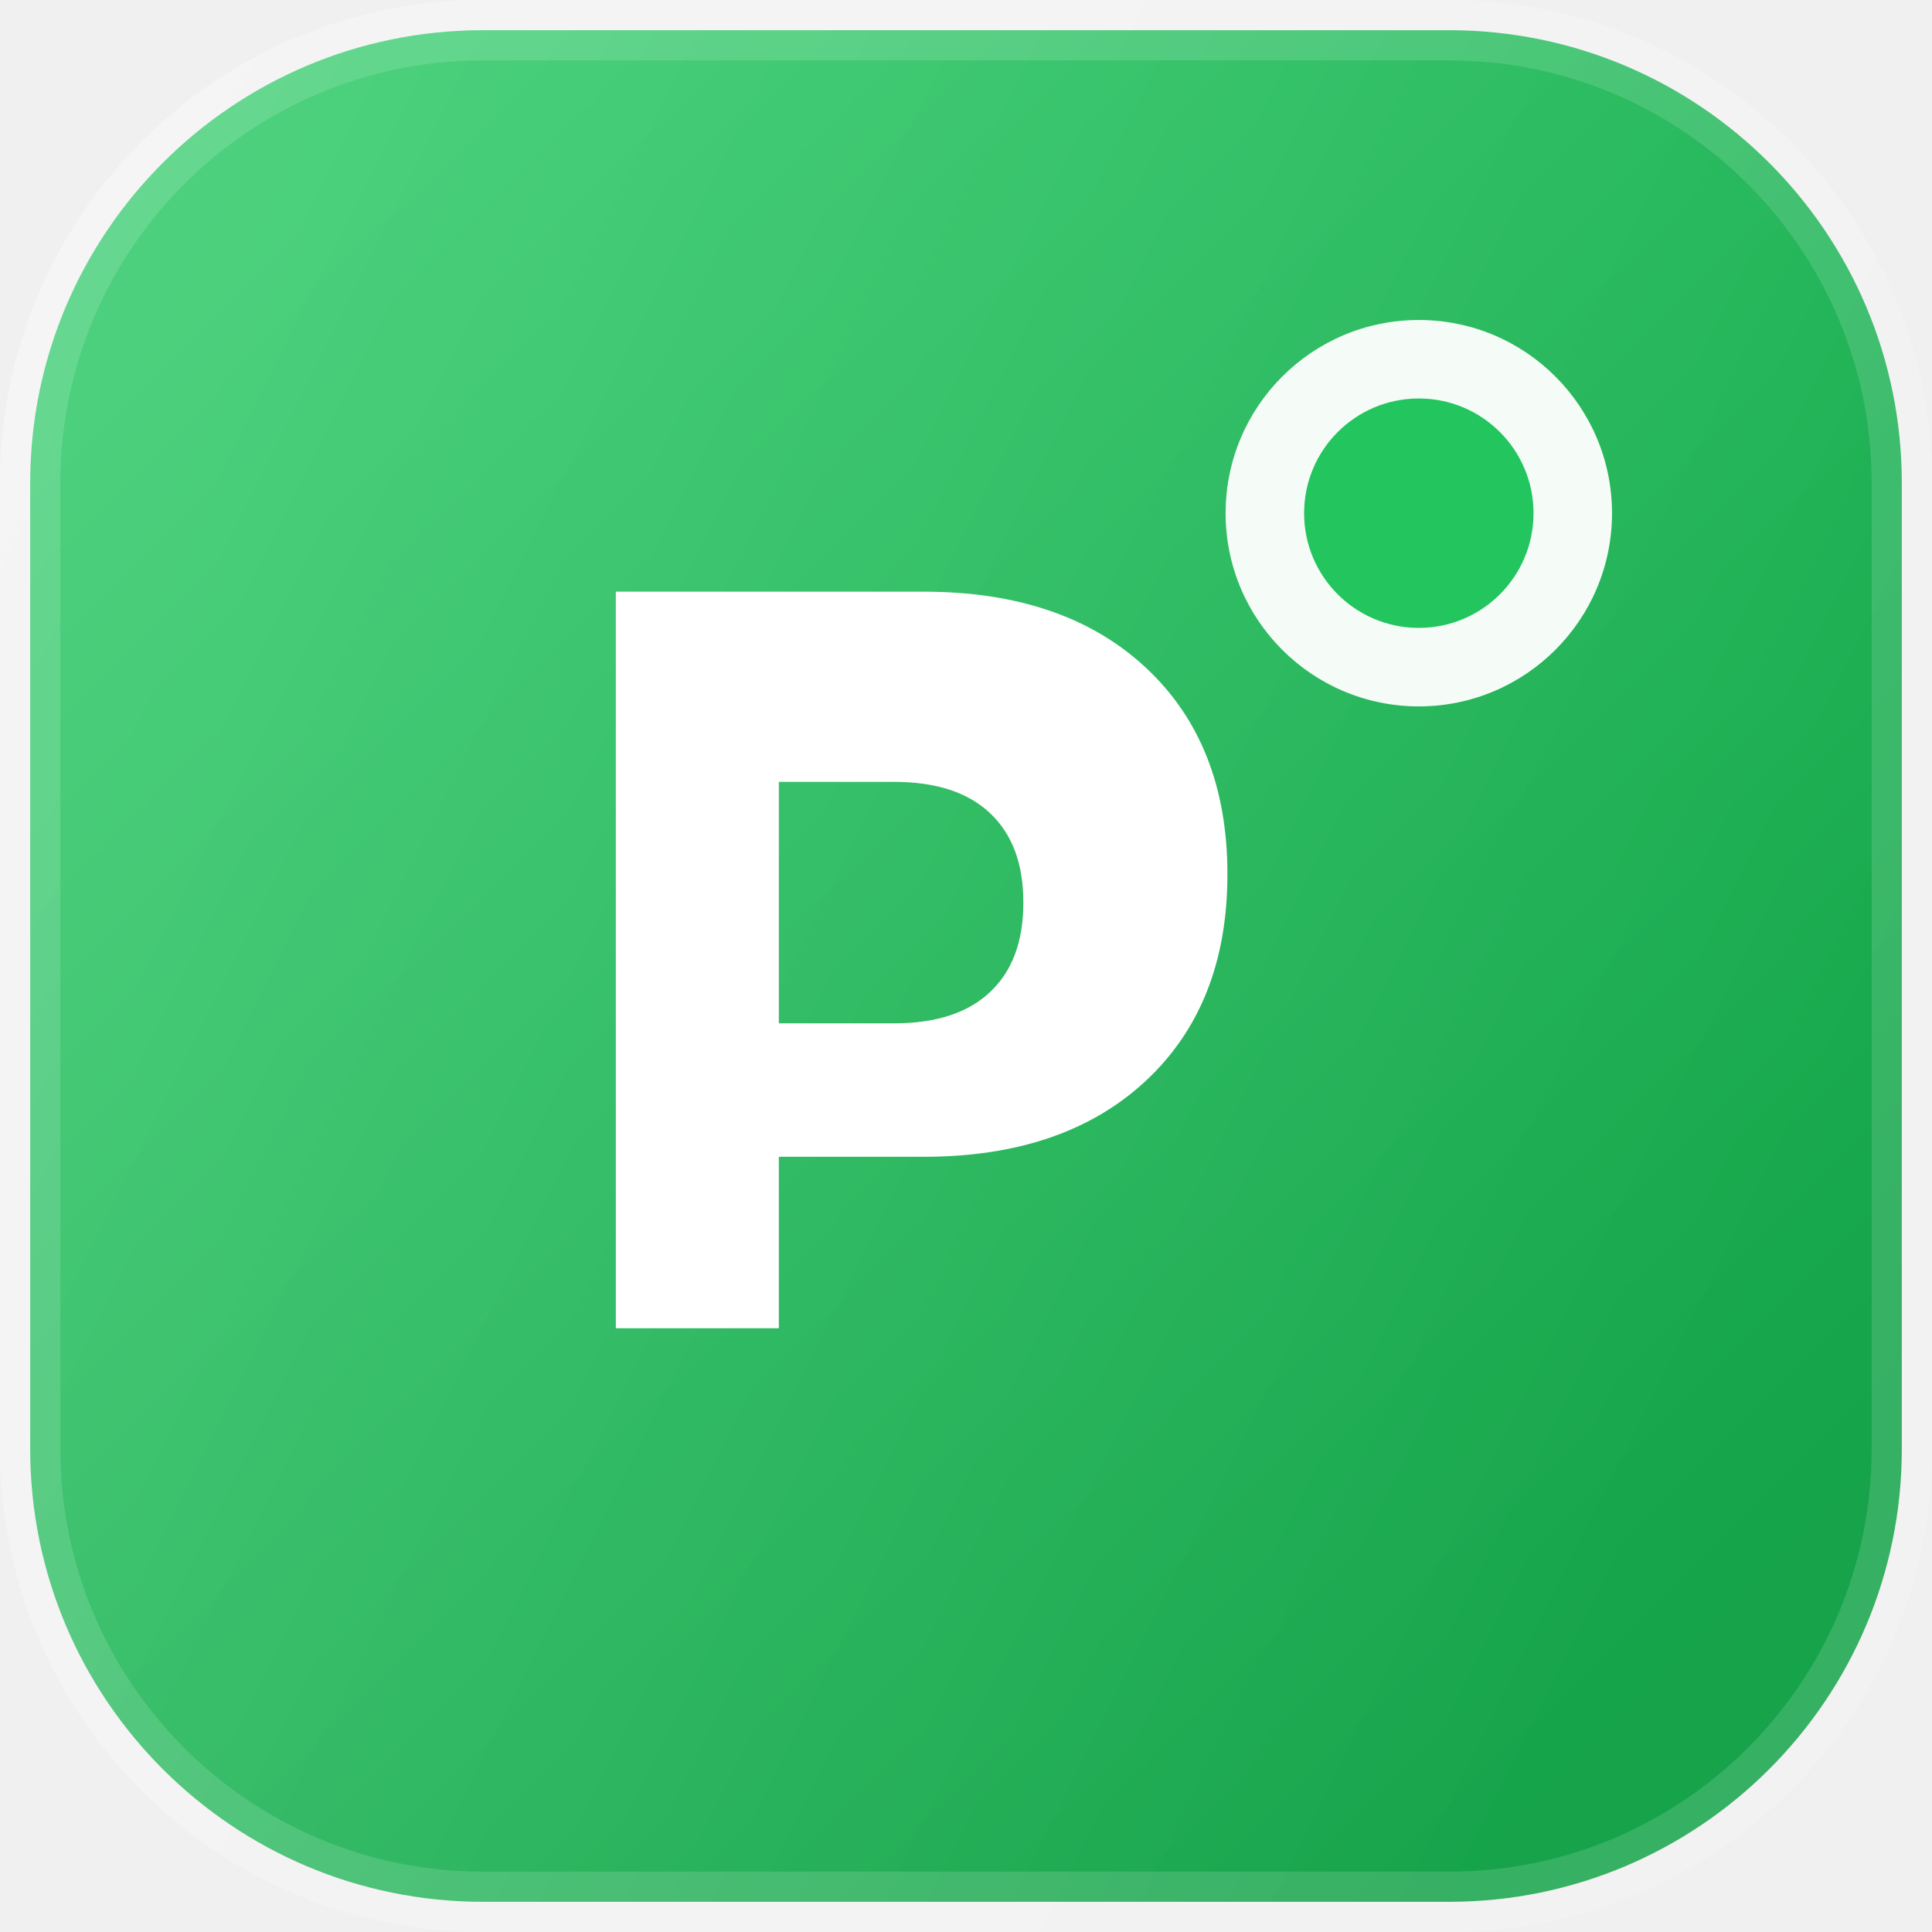
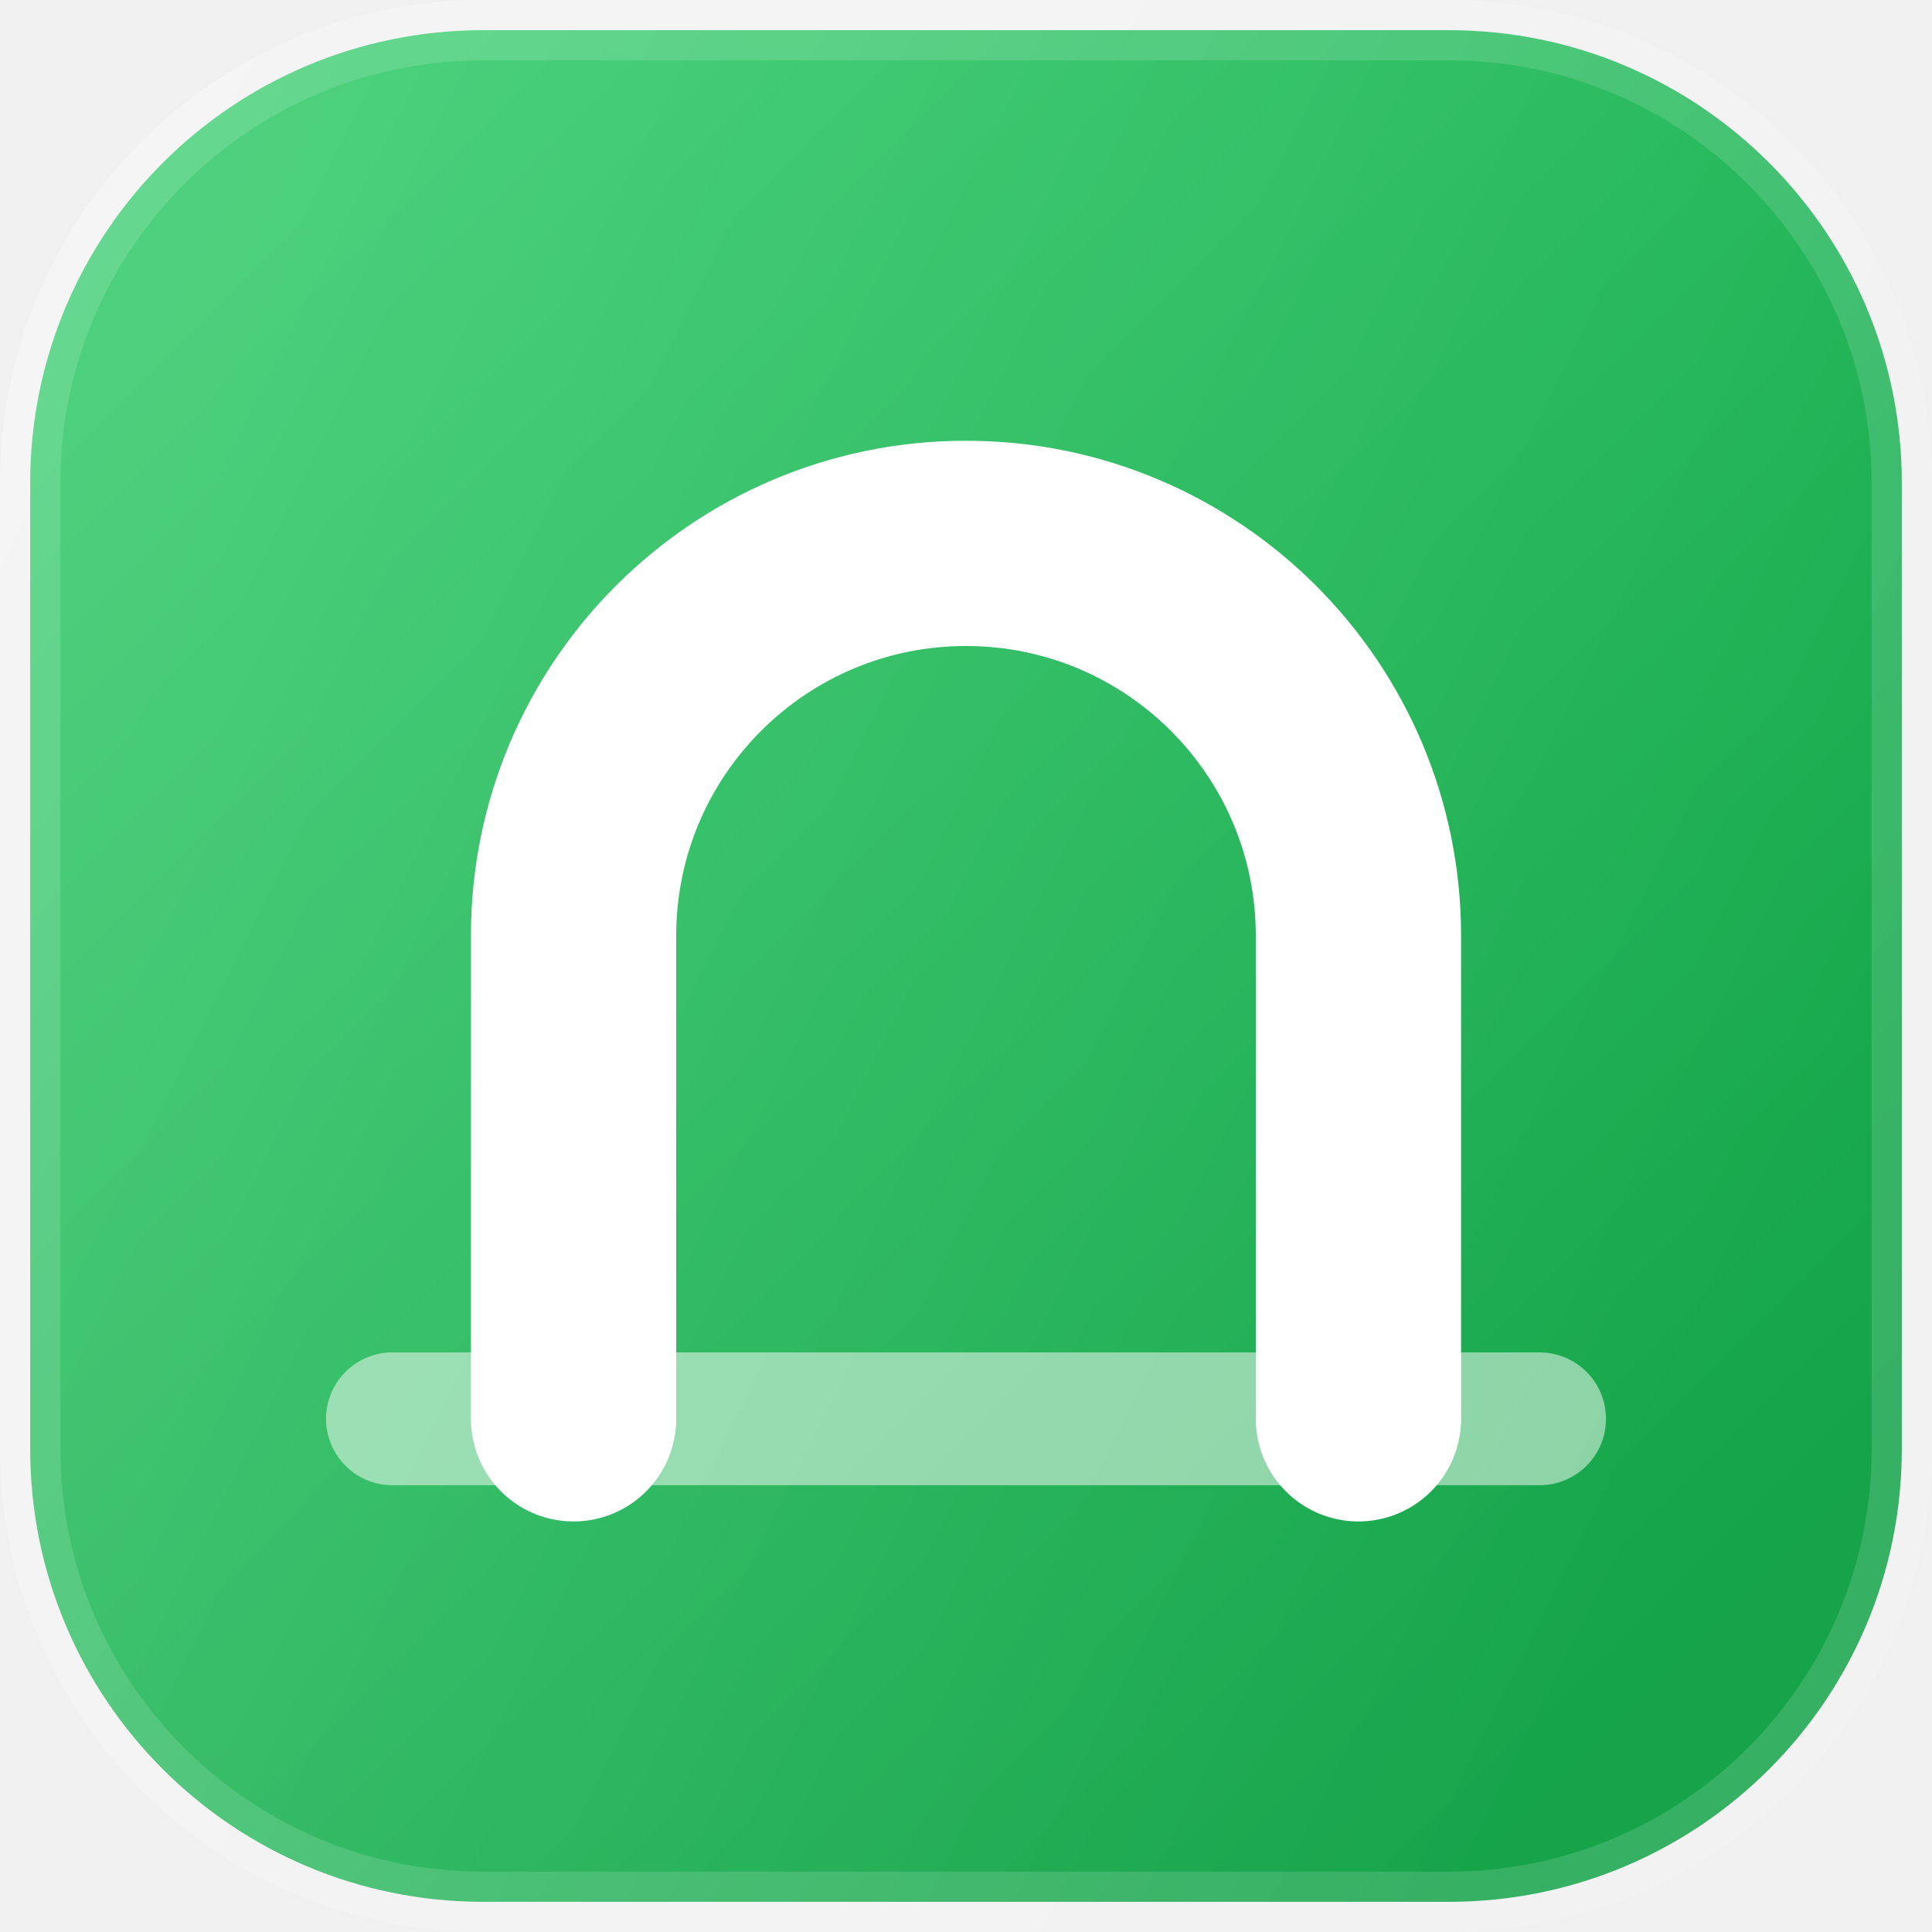
<svg xmlns="http://www.w3.org/2000/svg" viewBox="0 0 32 32" fill="none" role="img" aria-label="portless">
  <defs>
    <linearGradient id="g" x1="4" y1="4" x2="28" y2="28" gradientUnits="userSpaceOnUse">
      <stop stop-color="#22c55e" />
      <stop offset="1" stop-color="#16a34a" />
    </linearGradient>
    <linearGradient id="gh" x1="0" y1="0" x2="32" y2="16" gradientUnits="userSpaceOnUse">
      <stop stop-color="white" stop-opacity="0.22" />
      <stop offset="1" stop-color="white" stop-opacity="0" />
    </linearGradient>
  </defs>
  <rect x="0.5" y="0.5" width="31" height="31" rx="7.5" fill="url(#g)" stroke="white" stroke-opacity="0.14" />
  <rect width="32" height="32" rx="8" fill="url(#gh)" />
-   <path d="M10.2 22V9.8h5.1c1.55 0 2.78.42 3.68 1.26.9.84 1.35 1.98 1.35 3.42 0 1.44-.45 2.58-1.35 3.42-.9.84-2.13 1.26-3.68 1.26h-2.4V22h-2.7zm2.7-5.05h1.9c.7 0 1.23-.17 1.6-.52.37-.35.55-.84.55-1.48 0-.64-.18-1.13-.55-1.48-.37-.35-.9-.52-1.6-.52h-1.9v4z" fill="white" />
-   <circle cx="23.5" cy="8.5" r="3.2" fill="white" fill-opacity="0.95" />
-   <circle cx="23.5" cy="8.5" r="1.9" fill="#22c55e" />
+   <path d="M9.5 23.5V15.5a6.5 6.5 0 0 1 13 0v8" stroke="white" stroke-width="3.4" stroke-linecap="round" fill="none" />
+   <path d="M6.5 23.5h19" stroke="white" stroke-opacity="0.5" stroke-width="2.2" stroke-linecap="round" />
</svg>
